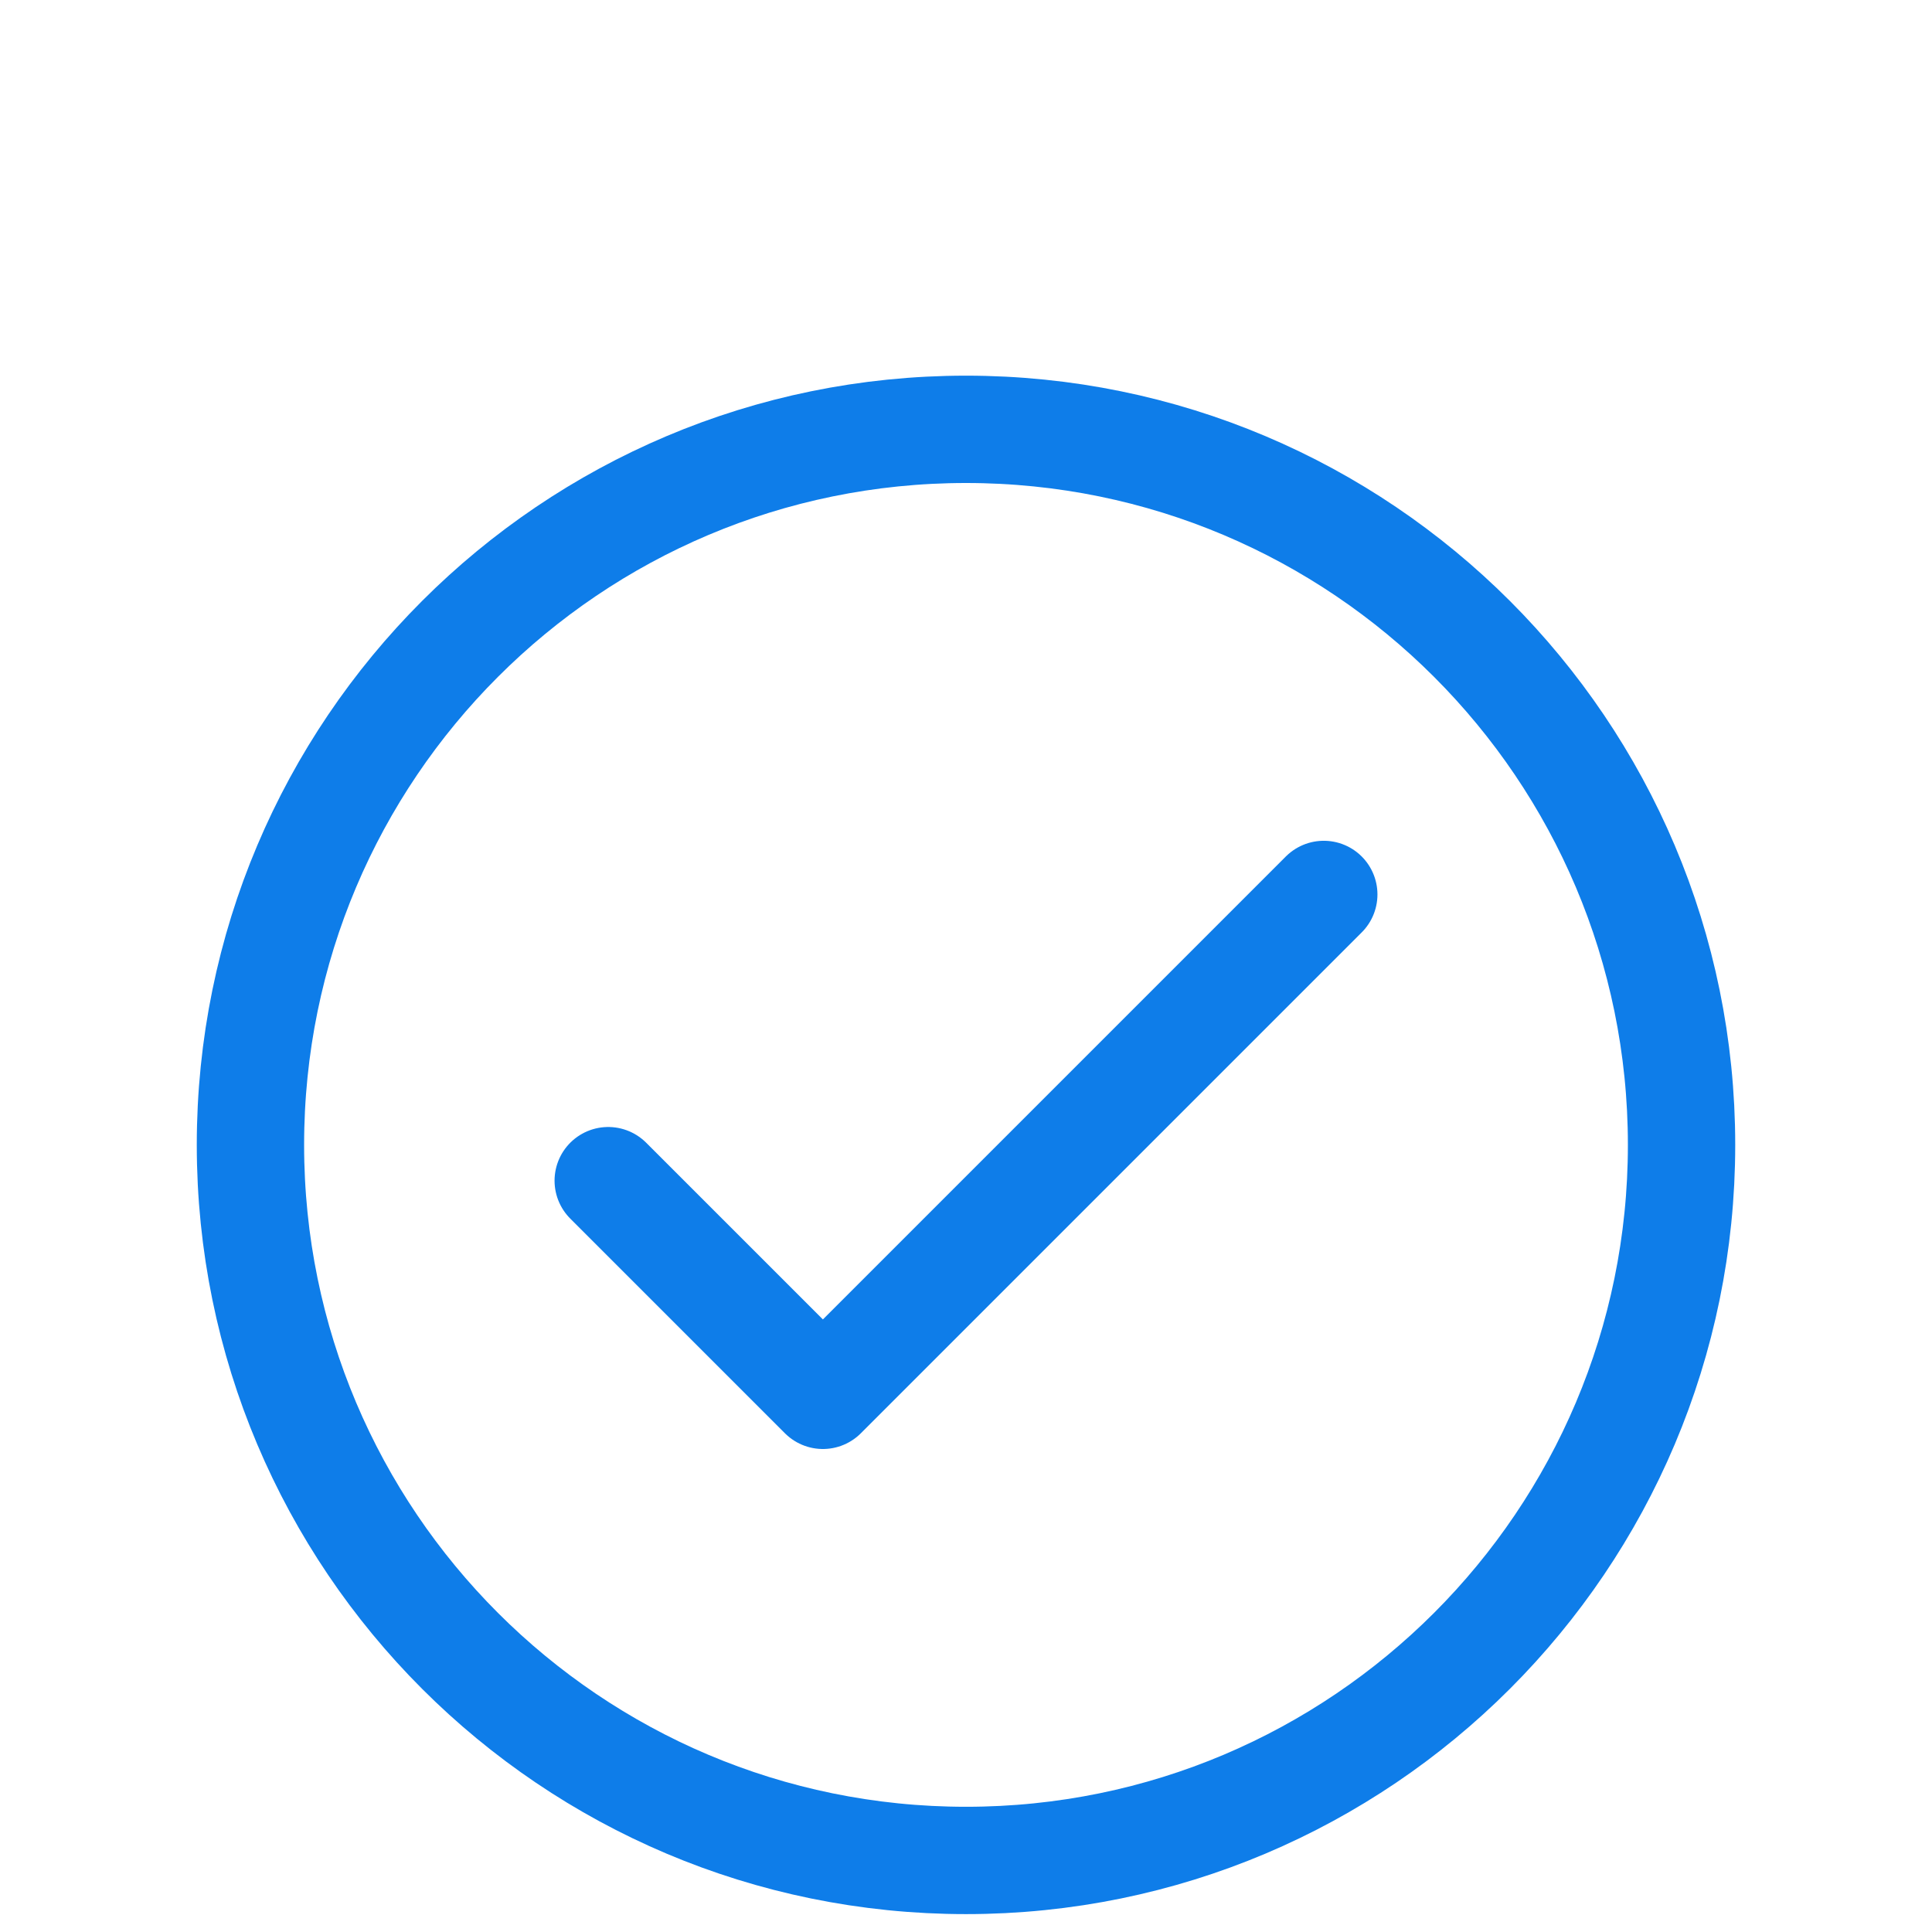
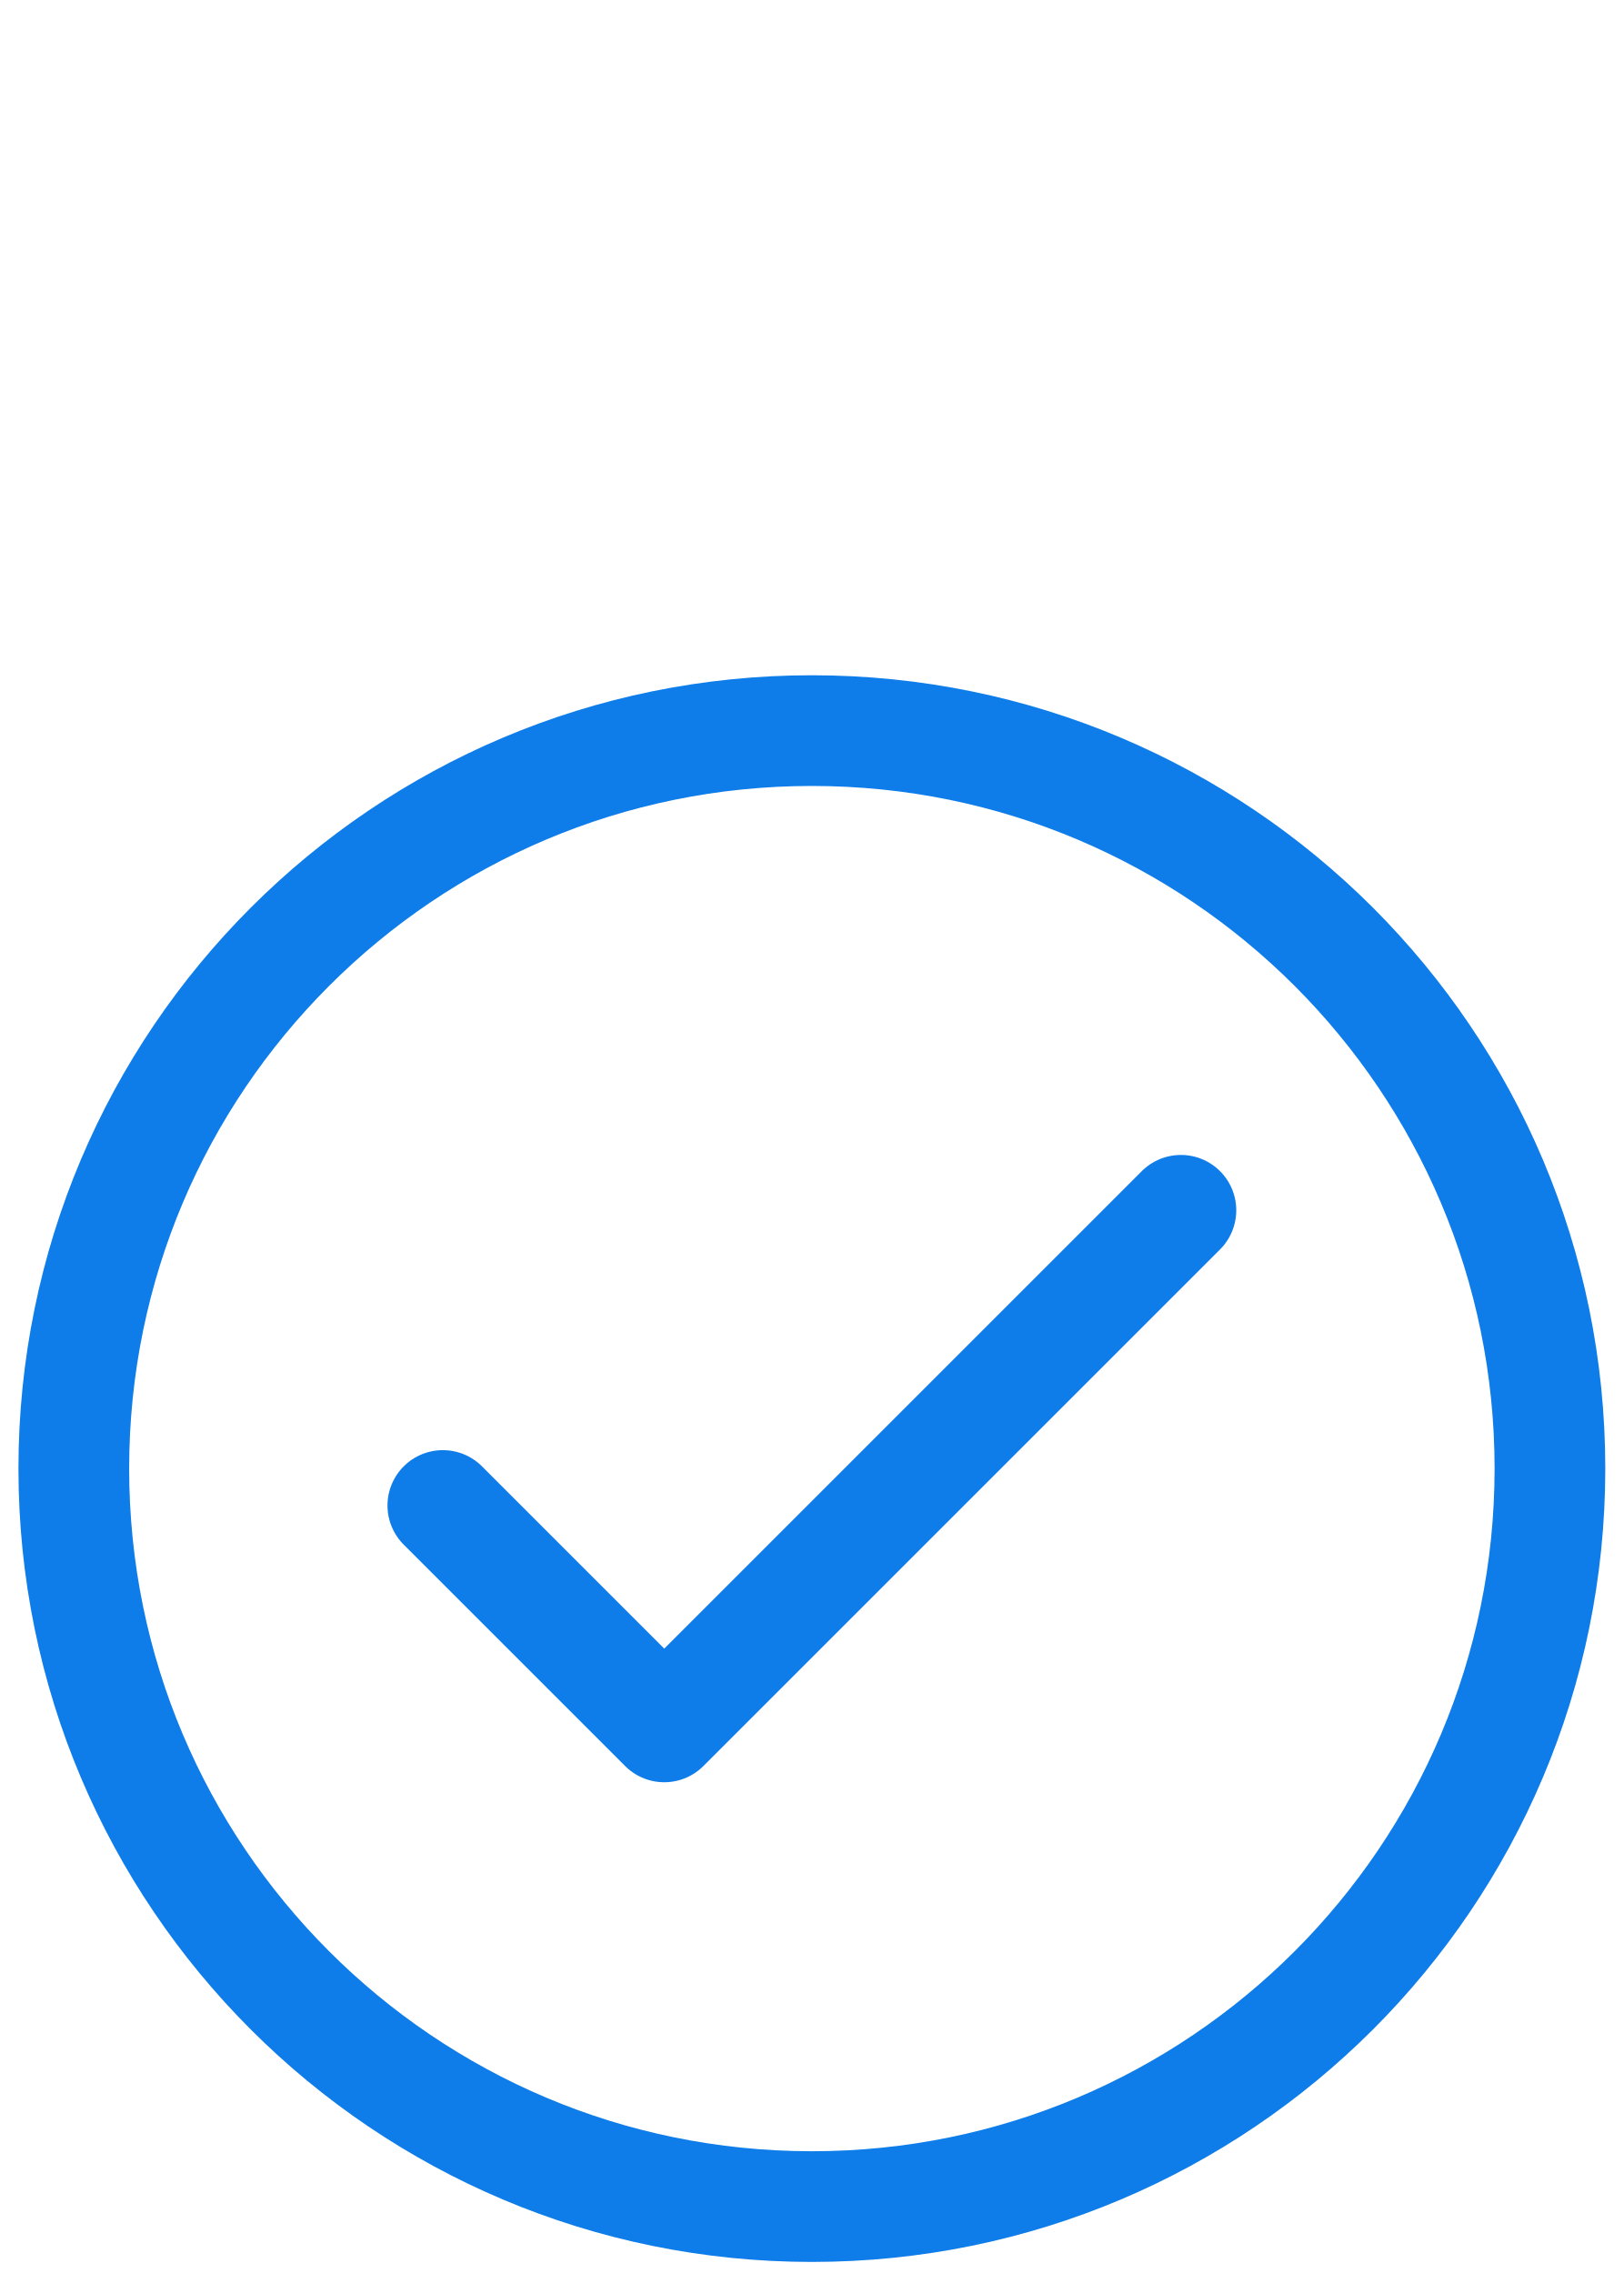
- <svg xmlns="http://www.w3.org/2000/svg" width="10px" height="10px" stroke-width="1.5" viewBox="0 -4 24 27" fill="none" color="#0e7de9">
+ <svg xmlns="http://www.w3.org/2000/svg" width="10px" height="14px" stroke-width="1.5" viewBox="1 -6 22 27" fill="none" color="#0e7de9">
  <path d="M7 12.5l3 3 7-7" stroke="#0e7de9" stroke-width="1.5" stroke-linecap="round" stroke-linejoin="round" />
  <path d="M12 22c5.523 0 10-4.477 10-10S17.523 2 12 2 2 6.477 2 12s4.477 10 10 10z" stroke="#0e7de9" stroke-width="1.5" stroke-linecap="round" stroke-linejoin="round" />
</svg>
